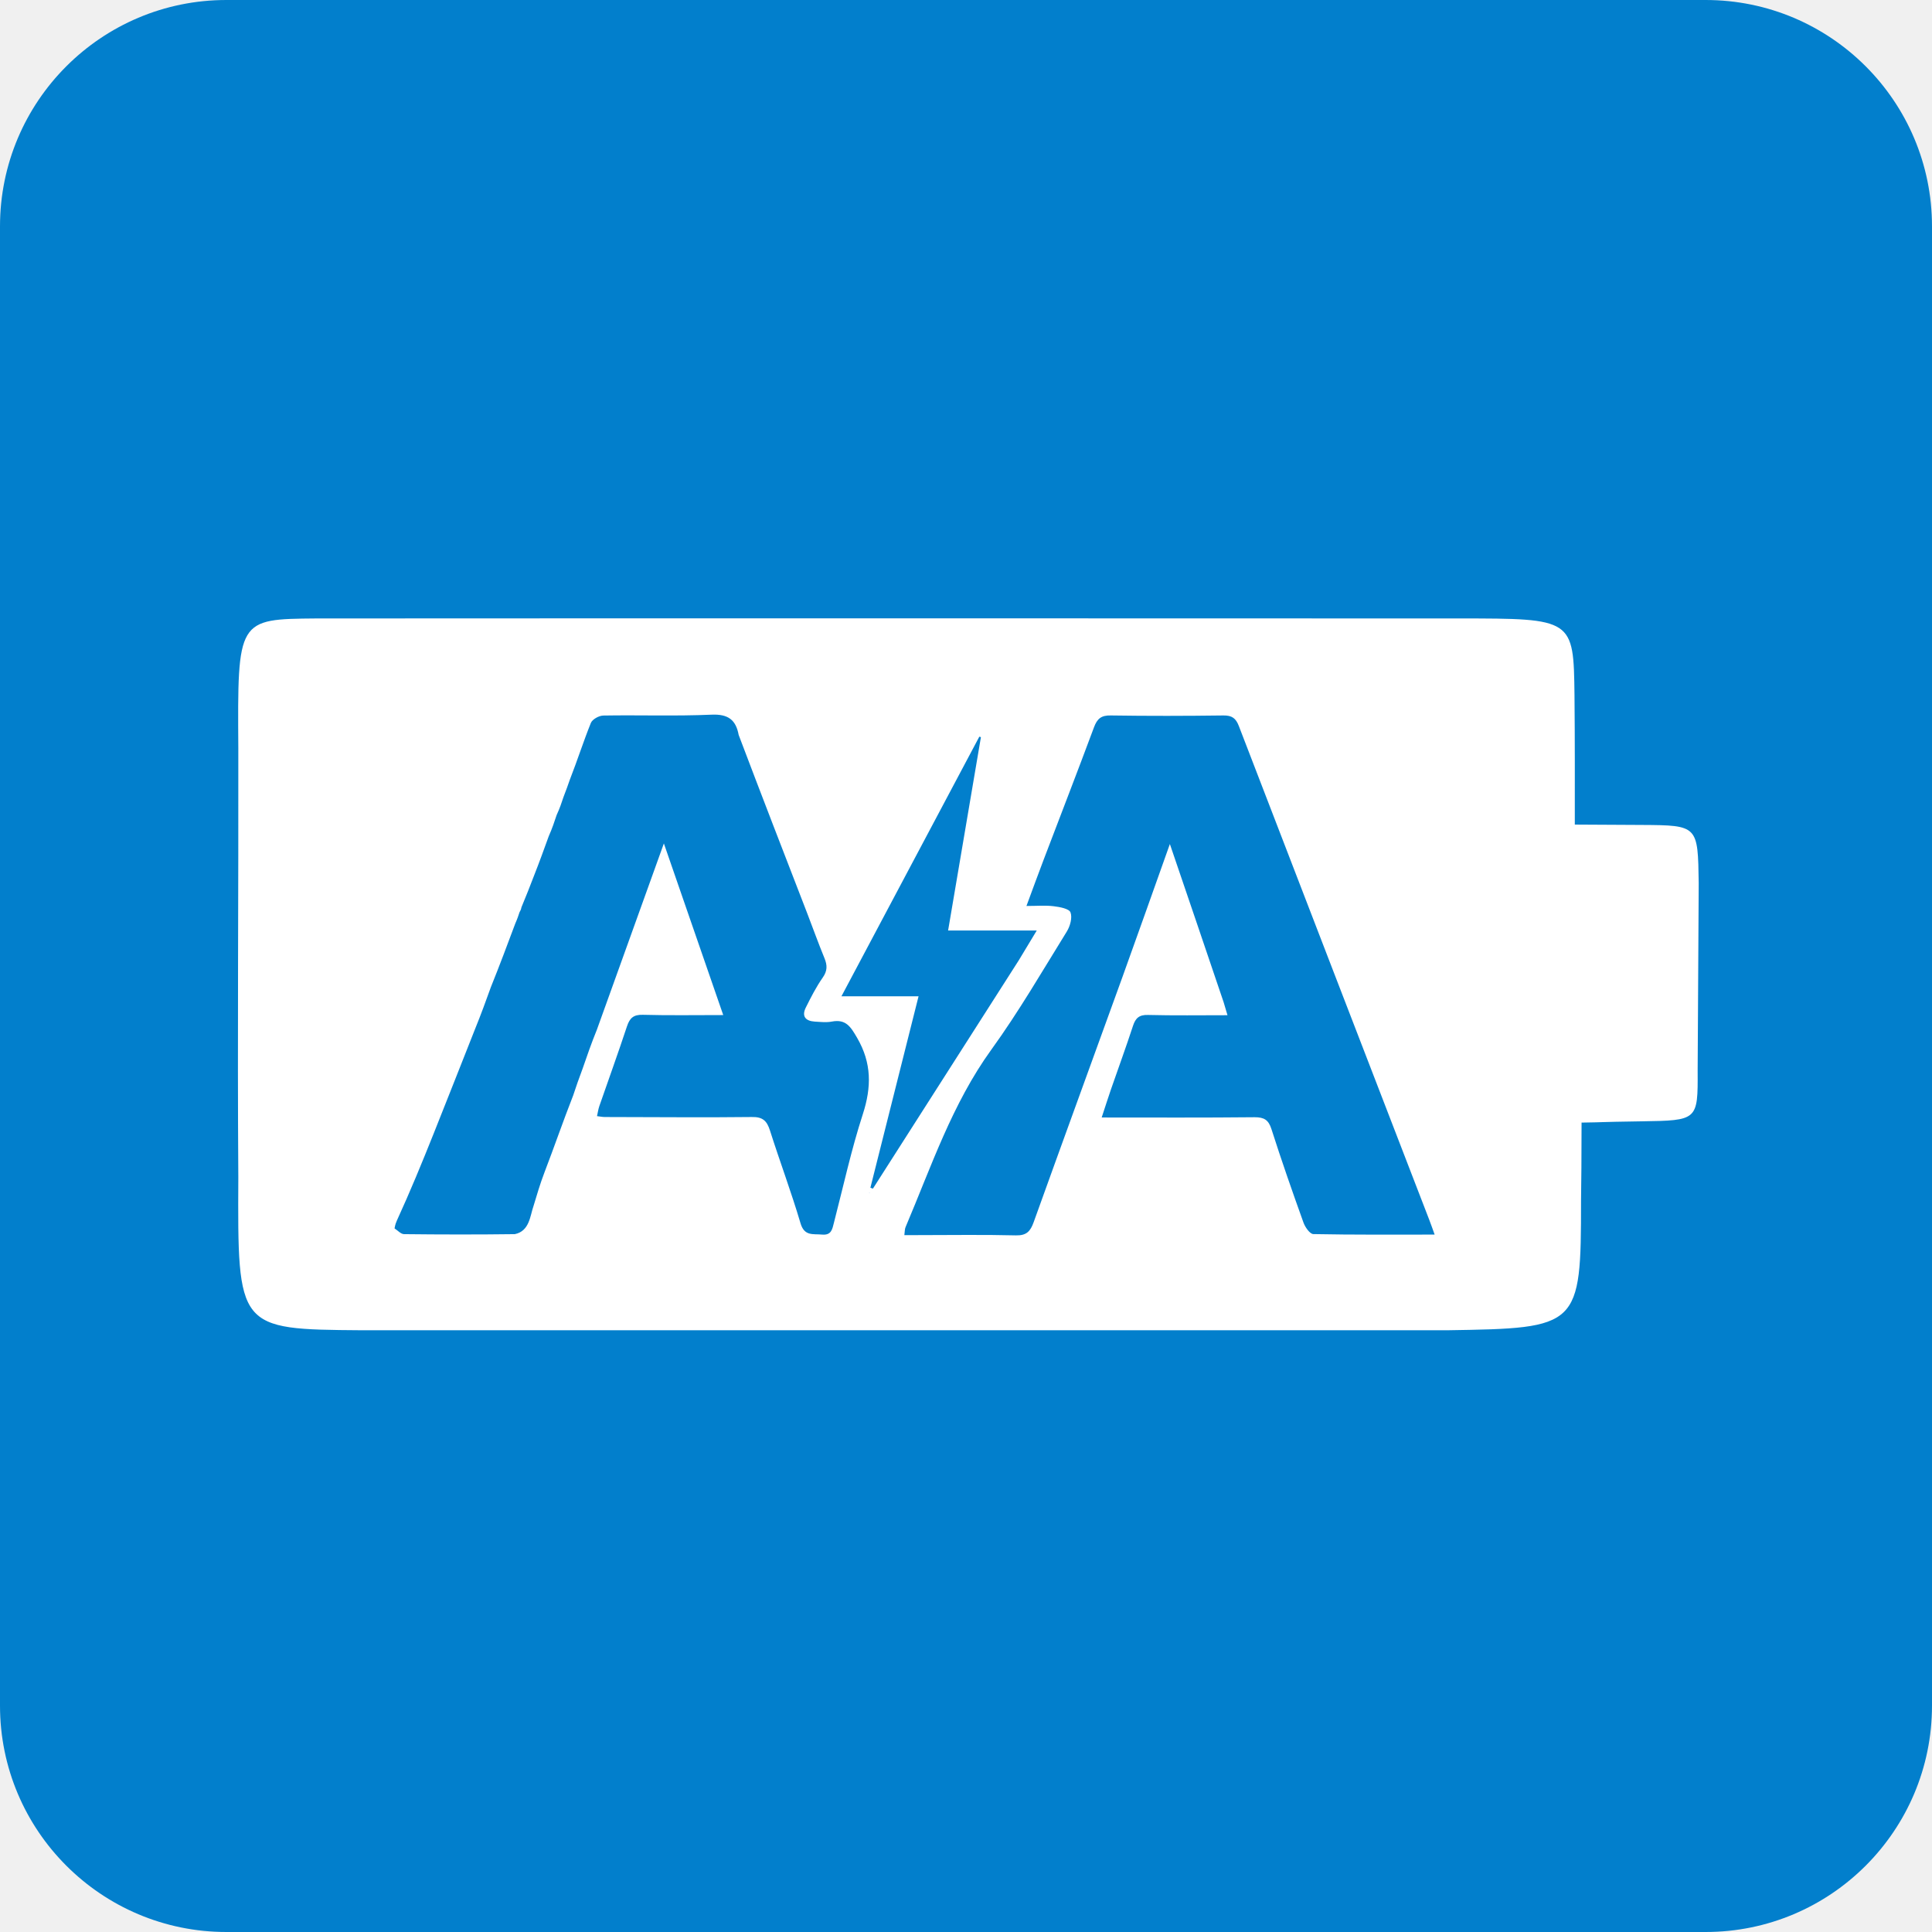
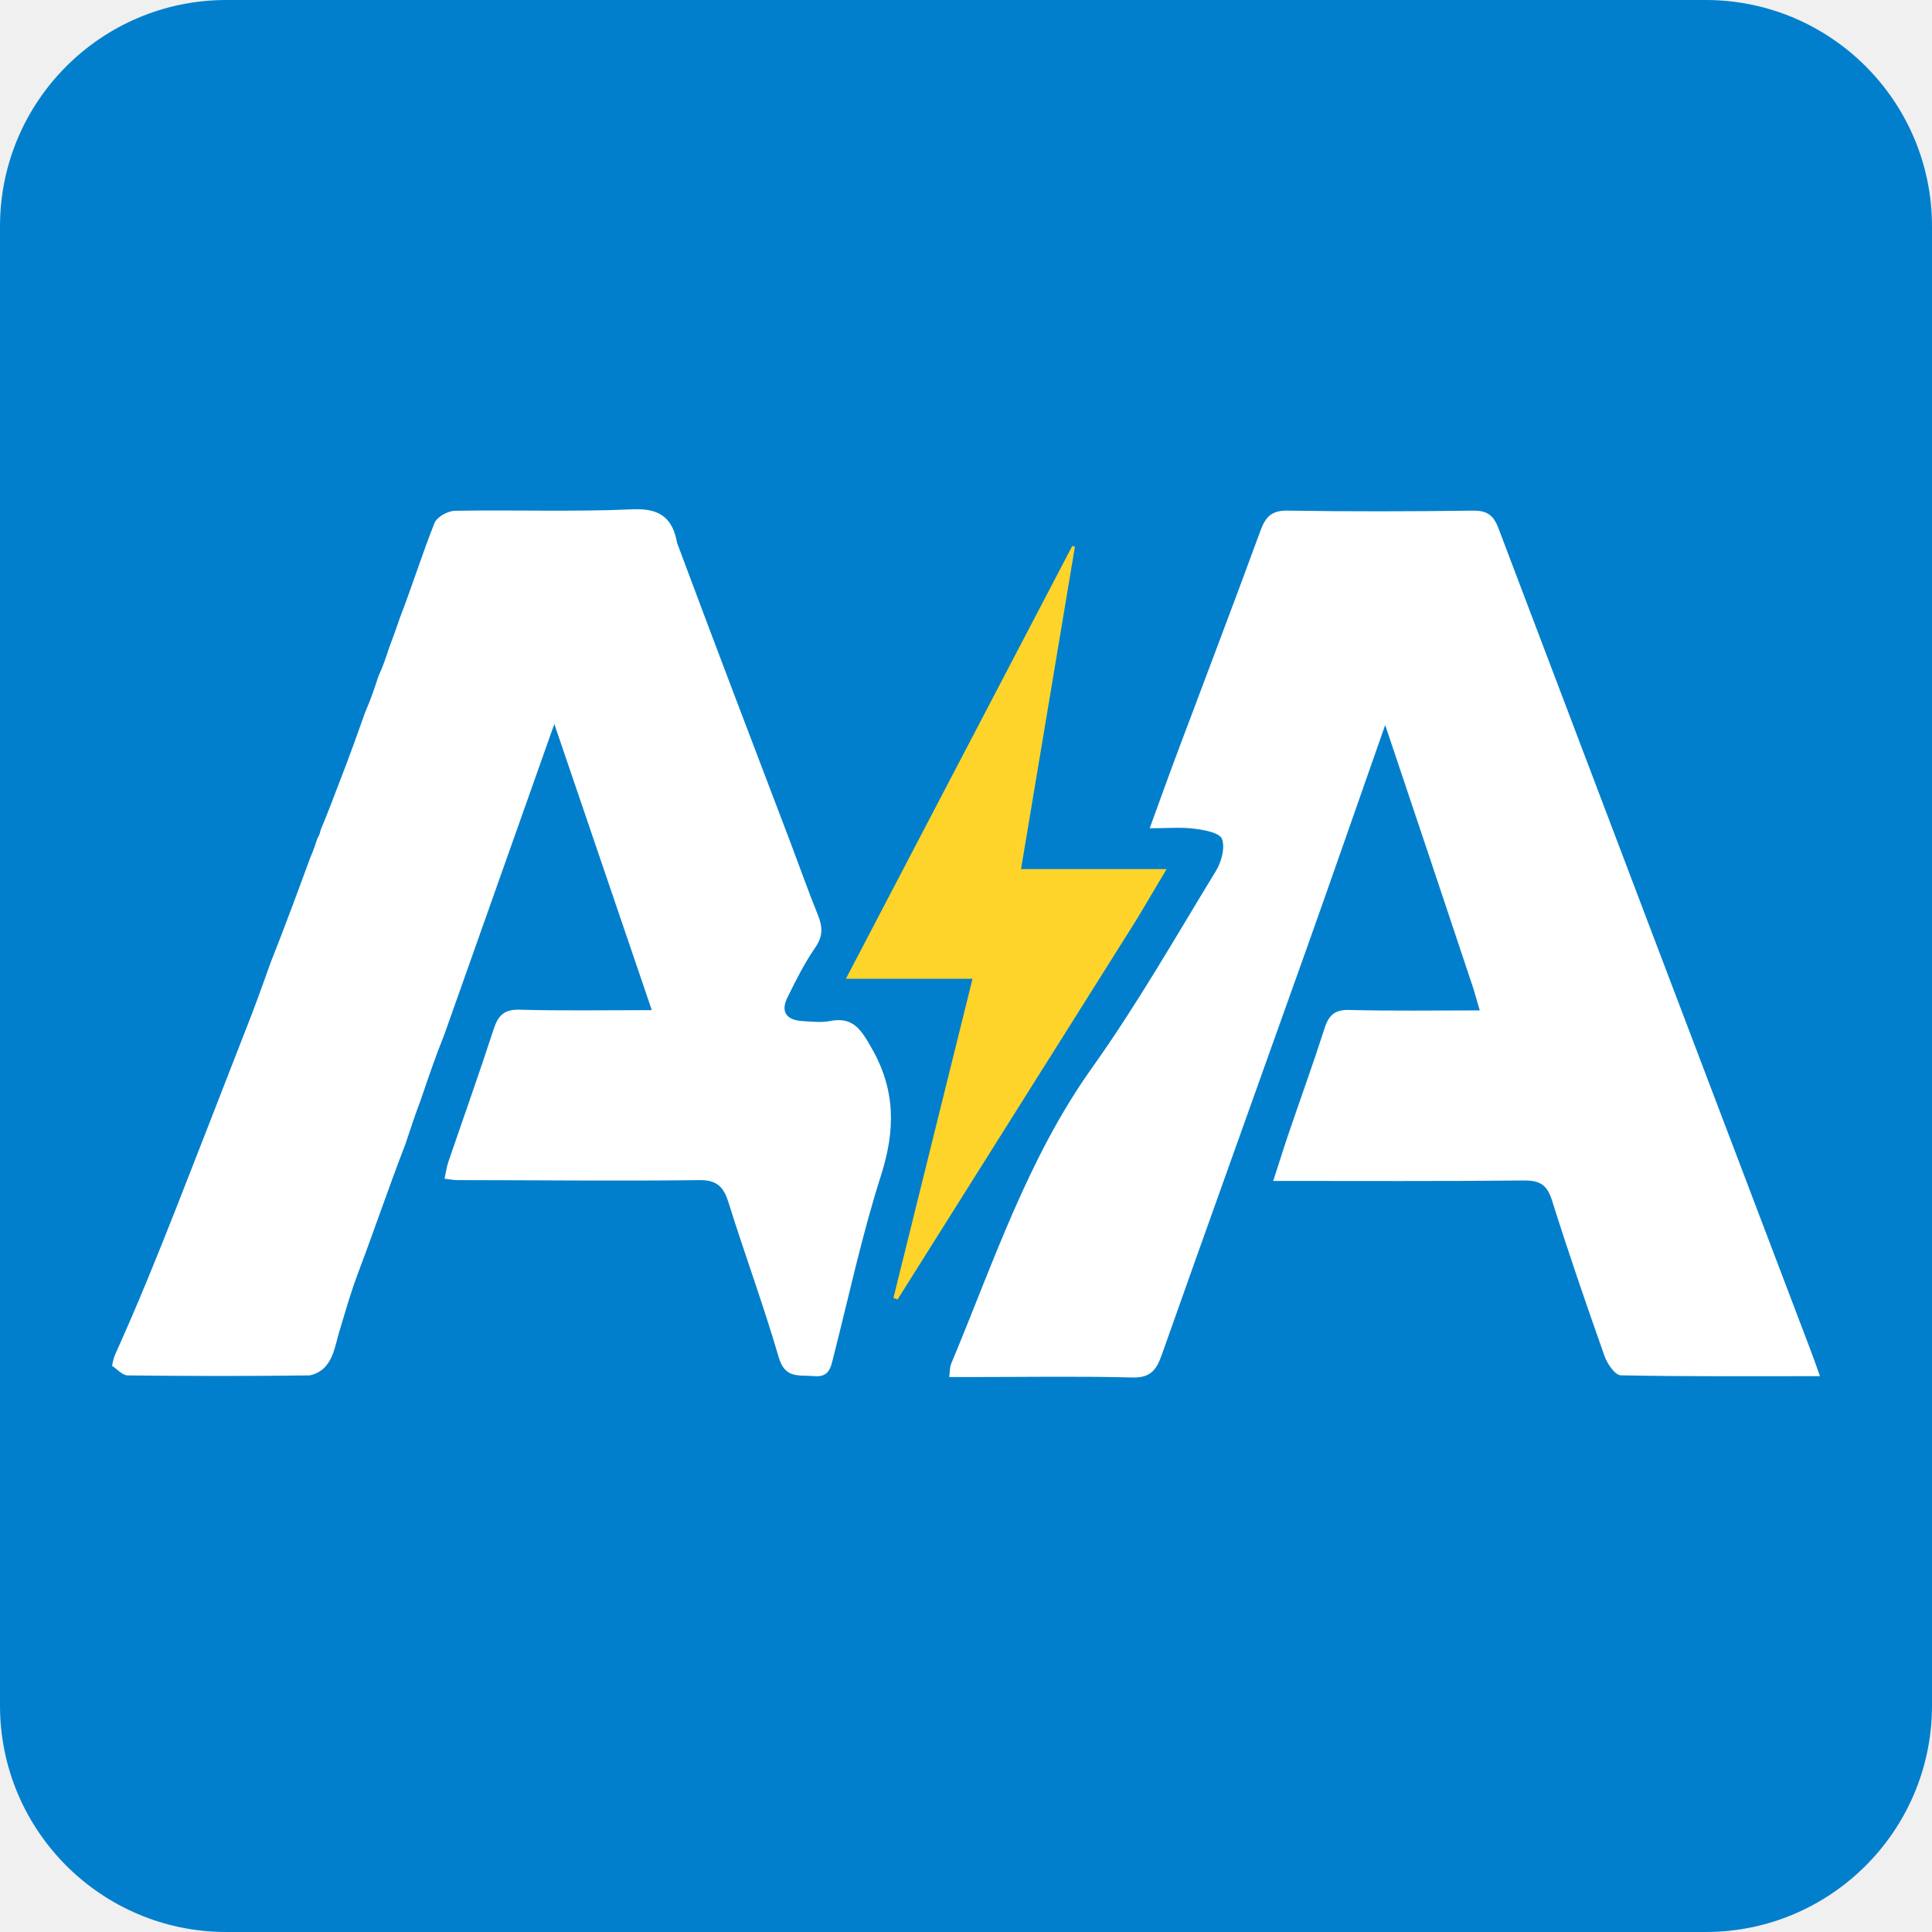
- <svg xmlns="http://www.w3.org/2000/svg" version="1.1" id="Layer_1" x="0px" y="0px" width="100%" viewBox="0 0 1024 1024" enable-background="new 0 0 1024 1024" xml:space="preserve">
-   <rect width="1024" height="1024" x="0" y="0" rx="120" ry="120" />
-   <path d="m 899.791,567.496 c 0.141,26.381 0,26.367 -29.74,26.83 -25.88,0.392 -16.884,0.448 -31.789,0.672 0,15.145 -0.14,34.507 -0.281,41.526 0,66.941 -0.968,67.473 -70.806,68.538 H 191.505 c -65.795,-0.476 -65.557,-0.743 -65.192,-81.021 -0.519,-75.151 0.14,-151.773 0,-227.401 -0.463,-68.538 -0.435,-68.496 41.277,-68.846 201.934,-0.154 545.549,0 605.885,0 60.336,0 60.546,0.154 61.038,40.532 0.239,24.602 0.168,47.271 0.168,68.72 l 35.691,0.196 c 29.613,0.168 29.543,0.35 29.978,30.851 m -623.92,12.581 c -0.14,0.715 -0.239,1.429 -1.053,2.774 -0.575,1.751 -1.151,3.517 -2.302,6.123 -4.084,10.928 -8.154,21.842 -12.87,33.541 -2.611,7.215 -5.207,14.431 -8.463,22.416 -7.284,18.395 -14.512,36.819 -21.852,55.186 -6.175,15.453 -12.491,30.851 -19.579,46.304 -0.421,0.967 -0.828,1.933 -1.193,4.063 1.67,1.065 3.34,3.026 5.024,3.04 19.565,0.224 39.157,0.252 58.722,0 7.86,-1.611 8.084,-9.821 9.909,-14.907 1.81,-5.996 3.495,-11.783 5.796,-17.793 5.109,-13.282 9.726,-26.774 15.242,-40.868 1.488,-4.455 2.989,-8.911 5.024,-14.262 2.288,-6.613 4.561,-13.24 7.551,-20.595 11.705,-32.518 23.396,-65.05 35.48,-98.66 10.61,30.668 20.898,60.426 31.466,90.969 -15.087,0 -28.87,0.238 -42.624,-0.14 -4.94,-0.14 -6.947,1.723 -8.407,6.136 -4.674,14.164 -9.768,28.189 -14.652,42.283 -0.561,1.625 -0.786,3.362 -1.221,5.296 1.839,0.224 2.975,0.462 4.112,0.462 25.95,0 51.915,0.322 77.851,0 5.895,-0.14 8.098,2.031 9.726,7.201 5.221,16.434 11.298,32.602 16.182,49.134 2.049,6.949 6.624,5.52 11.34,5.968 5.095,0.49 5.488,-2.9 6.386,-6.361 4.954,-19.18 9.179,-38.612 15.284,-57.428 4.66,-14.361 4.744,-27.138 -3.018,-40.476 -3.41,-5.884 -5.951,-10.059 -13.445,-8.616 -2.919,0.56 -6.077,0.168 -9.095,0 -4.912,-0.336 -6.933,-2.914 -4.631,-7.495 2.709,-5.422 5.474,-10.872 8.926,-15.804 2.512,-3.559 2.498,-6.501 0.954,-10.27 -3.27,-7.972 -6.175,-16.098 -9.277,-24.14 -12.014,-31.061 -24.056,-62.108 -36.21,-94.219 -1.474,-7.986 -5.544,-11.124 -14.33,-10.746 -19.087,0.841 -38.231,0.14 -57.332,0.462 -2.33,0 -5.895,1.975 -6.681,3.923 -3.902,9.681 -7.074,19.642 -11.186,30.192 -0.954,2.732 -1.909,5.464 -3.34,9.121 -0.968,2.942 -1.937,5.884 -3.621,9.513 -1.151,3.503 -2.316,7.005 -4.182,11.222 -2.456,6.781 -4.898,13.562 -7.916,21.212 -2.021,5.24 -4.042,10.494 -6.498,16.322 m 372.078,50.297 c 0.632,2.13 1.263,4.259 2.091,7.033 -14.568,0 -28.35,0.21 -42.133,-0.14 -4.589,-0.14 -6.582,1.583 -7.944,5.744 -3.691,11.306 -7.803,22.472 -11.691,33.709 -1.628,4.707 -3.116,9.457 -4.912,14.893 27.761,0 54.413,0.14 81.051,-0.14 4.982,0 7.34,1.345 8.912,6.249 5.319,16.658 11.088,33.162 16.996,49.61 0.87,2.438 3.396,6.038 5.221,6.08 21.221,0.42 42.441,0.266 64.294,0.266 -1.151,-3.18 -1.965,-5.548 -2.877,-7.888 -33.656,-87.228 -67.339,-174.442 -100.911,-261.698 -1.572,-4.091 -3.649,-5.618 -8.154,-5.562 -19.873,0.252 -39.761,0.308 -59.634,0 -5.137,-0.14 -7.284,1.695 -8.996,6.319 -8.688,23.383 -17.726,46.64 -26.596,69.953 -3.032,7.944 -5.923,15.916 -9.179,24.7 5.614,0 10.077,-0.406 14.442,0.14 3.2,0.392 8.14,1.289 8.898,3.25 1.053,2.774 -0.182,7.285 -1.937,10.129 -13.024,21.029 -25.473,42.521 -39.943,62.528 -20.87,28.847 -31.915,62.093 -45.557,94.219 -0.435,1.009 -0.351,2.228 -0.618,4.189 2.639,0 4.926,0 7.214,0 17.305,0 34.624,-0.294 51.915,0.14 5.572,0.14 7.663,-2.144 9.375,-6.907 15.537,-43.236 31.298,-86.373 46.919,-129.567 8.337,-23.089 16.505,-46.248 25.305,-70.948 9.726,28.539 18.947,55.593 28.449,83.711 M 539.949,509.022 c 2.947,-4.876 5.881,-9.765 9.558,-15.846 h -46.989 c 5.881,-34.689 11.635,-68.58 17.389,-102.471 -0.295,-0.14 -0.575,-0.168 -0.856,-0.238 -24.196,45.547 -48.378,91.095 -73.065,137.581 h 40.87 c -8.631,34.325 -17.08,67.894 -25.529,101.476 0.449,0.154 0.884,0.322 1.333,0.476 25.586,-40.041 51.157,-80.083 77.29,-120.979 m -79.115,123.01 -0.14,0.392 c 0,0 0.309,-0.14 0.14,-0.392 z" />
-   <style>
-     rect { fill: #027fcc }
-     path { fill: #FFF; }
-   </style>
+ <svg xmlns="http://www.w3.org/2000/svg" xml:space="preserve" viewBox="0 0 1024 1024">
+   <rect width="1024" height="1024" fill="#027fcc" rx="120" ry="120" />
+   <path fill="#ffd42a" d="M568.319 289.38c-39.73 75.94-79.44 151.882-119.975 229.386h67.11c-14.175 57.23-28.046 113.194-41.921 169.187.739.256 1.453.538 2.19.792 42.013-66.757 83.997-133.518 126.91-201.702 4.837-8.13 9.654-16.28 15.691-26.417H541.17c9.657-57.837 19.106-114.343 28.555-170.847-.484-.234-.946-.278-1.407-.396" />
+   <path fill="#fff" d="M682.876 270.647c-8.434-.233-11.962 2.828-14.772 10.536-14.266 38.987-29.106 77.763-43.671 116.632-4.978 13.242-9.726 26.537-15.073 41.182 9.218 0 16.547-.68 23.714.23 5.256.655 13.367 2.151 14.612 5.422 1.729 4.624-.299 12.147-3.18 16.888-21.387 35.062-41.827 70.892-65.586 104.25-34.269 48.093-52.404 103.525-74.805 157.086-.714 1.682-.575 3.715-1.014 6.985h11.843c28.416 0 56.854-.491 85.245.234 9.15.233 12.584-3.575 15.395-11.516 25.511-72.085 51.39-144.006 77.038-216.022 13.69-38.497 27.105-77.107 41.553-118.289 15.97 47.583 31.11 92.689 46.71 139.567v-.02c1.037 3.55 2.072 7.1 3.434 11.724-23.922 0-46.55.351-69.18-.233-7.536-.234-10.809 2.641-13.044 9.576-6.06 18.852-12.814 37.47-19.198 56.203-2.673 7.85-5.114 15.765-8.064 24.829 45.582 0 89.343.234 133.083-.234 8.181 0 12.052 2.245 14.635 10.419 8.732 27.775 18.204 55.289 27.907 82.712 1.426 4.065 5.578 10.07 8.574 10.14 34.843.7 69.687.443 105.567.443-1.888-5.303-3.225-9.25-4.722-13.15-55.263-145.432-110.57-290.84-165.694-436.319-2.583-6.818-5.993-9.366-13.39-9.273-32.63.42-65.286.515-97.917 0m-347.496-.7c-31.343 1.4-62.776.235-94.142.772-3.824 0-9.678 3.29-10.967 6.538-6.408 16.14-11.616 32.751-18.369 50.339-1.565 4.555-3.133 9.11-5.483 15.207-1.592 4.904-3.18 9.81-5.946 15.86-1.89 5.84-3.801 11.68-6.866 18.71-4.035 11.304-8.045 22.612-13 35.367-3.318 8.734-6.635 17.494-10.67 27.212v-.142c-.23 1.192-.391 2.384-1.728 4.626-.944 2.92-1.892 5.863-3.78 10.208-6.707 18.22-13.39 36.415-21.132 55.92-4.286 12.028-8.551 24.059-13.897 37.374-11.96 30.67-23.827 61.387-35.88 92.01-10.14 25.764-20.512 51.437-32.15 77.202-.693 1.61-1.36 3.223-1.96 6.774 2.745 1.775 5.486 5.043 8.253 5.067 32.124.374 64.296.42 96.421 0 12.904-2.687 13.271-16.374 16.268-24.854 2.973-9.997 5.737-19.643 9.518-29.664 8.387-22.144 15.972-44.64 25.028-68.137 2.442-7.43 4.907-14.857 8.249-23.779 3.756-11.026 7.49-22.078 12.397-34.339 19.22-54.215 38.417-108.454 58.26-164.491 17.42 51.134 34.315 100.745 51.666 151.667-24.773 0-47.405.399-69.988-.233-8.112-.232-11.409 2.872-13.805 10.23-7.673 23.615-16.04 47-24.06 70.499-.92 2.709-1.287 5.606-2.001 8.829 3.02.375 4.883.768 6.75.768 42.61 0 85.244.538 127.83 0 9.677-.233 13.298 3.389 15.973 12.008 8.572 27.4 18.552 54.357 26.57 81.918 3.366 11.587 10.876 9.206 18.62 9.954 8.365.817 9.01-4.839 10.486-10.608 8.132-31.976 15.071-64.375 25.095-95.745 7.651-23.944 7.79-45.246-4.953-67.483-5.602-9.81-9.771-16.774-22.08-14.367-4.79.936-9.978.28-14.932 0-8.067-.559-11.385-4.86-7.606-12.498 4.45-9.038 8.99-18.126 14.66-26.348 4.125-5.932 4.101-10.838 1.567-17.12-5.371-13.293-10.142-26.838-15.236-40.247-19.727-51.785-39.496-103.552-59.452-157.089-2.422-13.315-9.106-18.546-23.532-17.916z" />
</svg>
